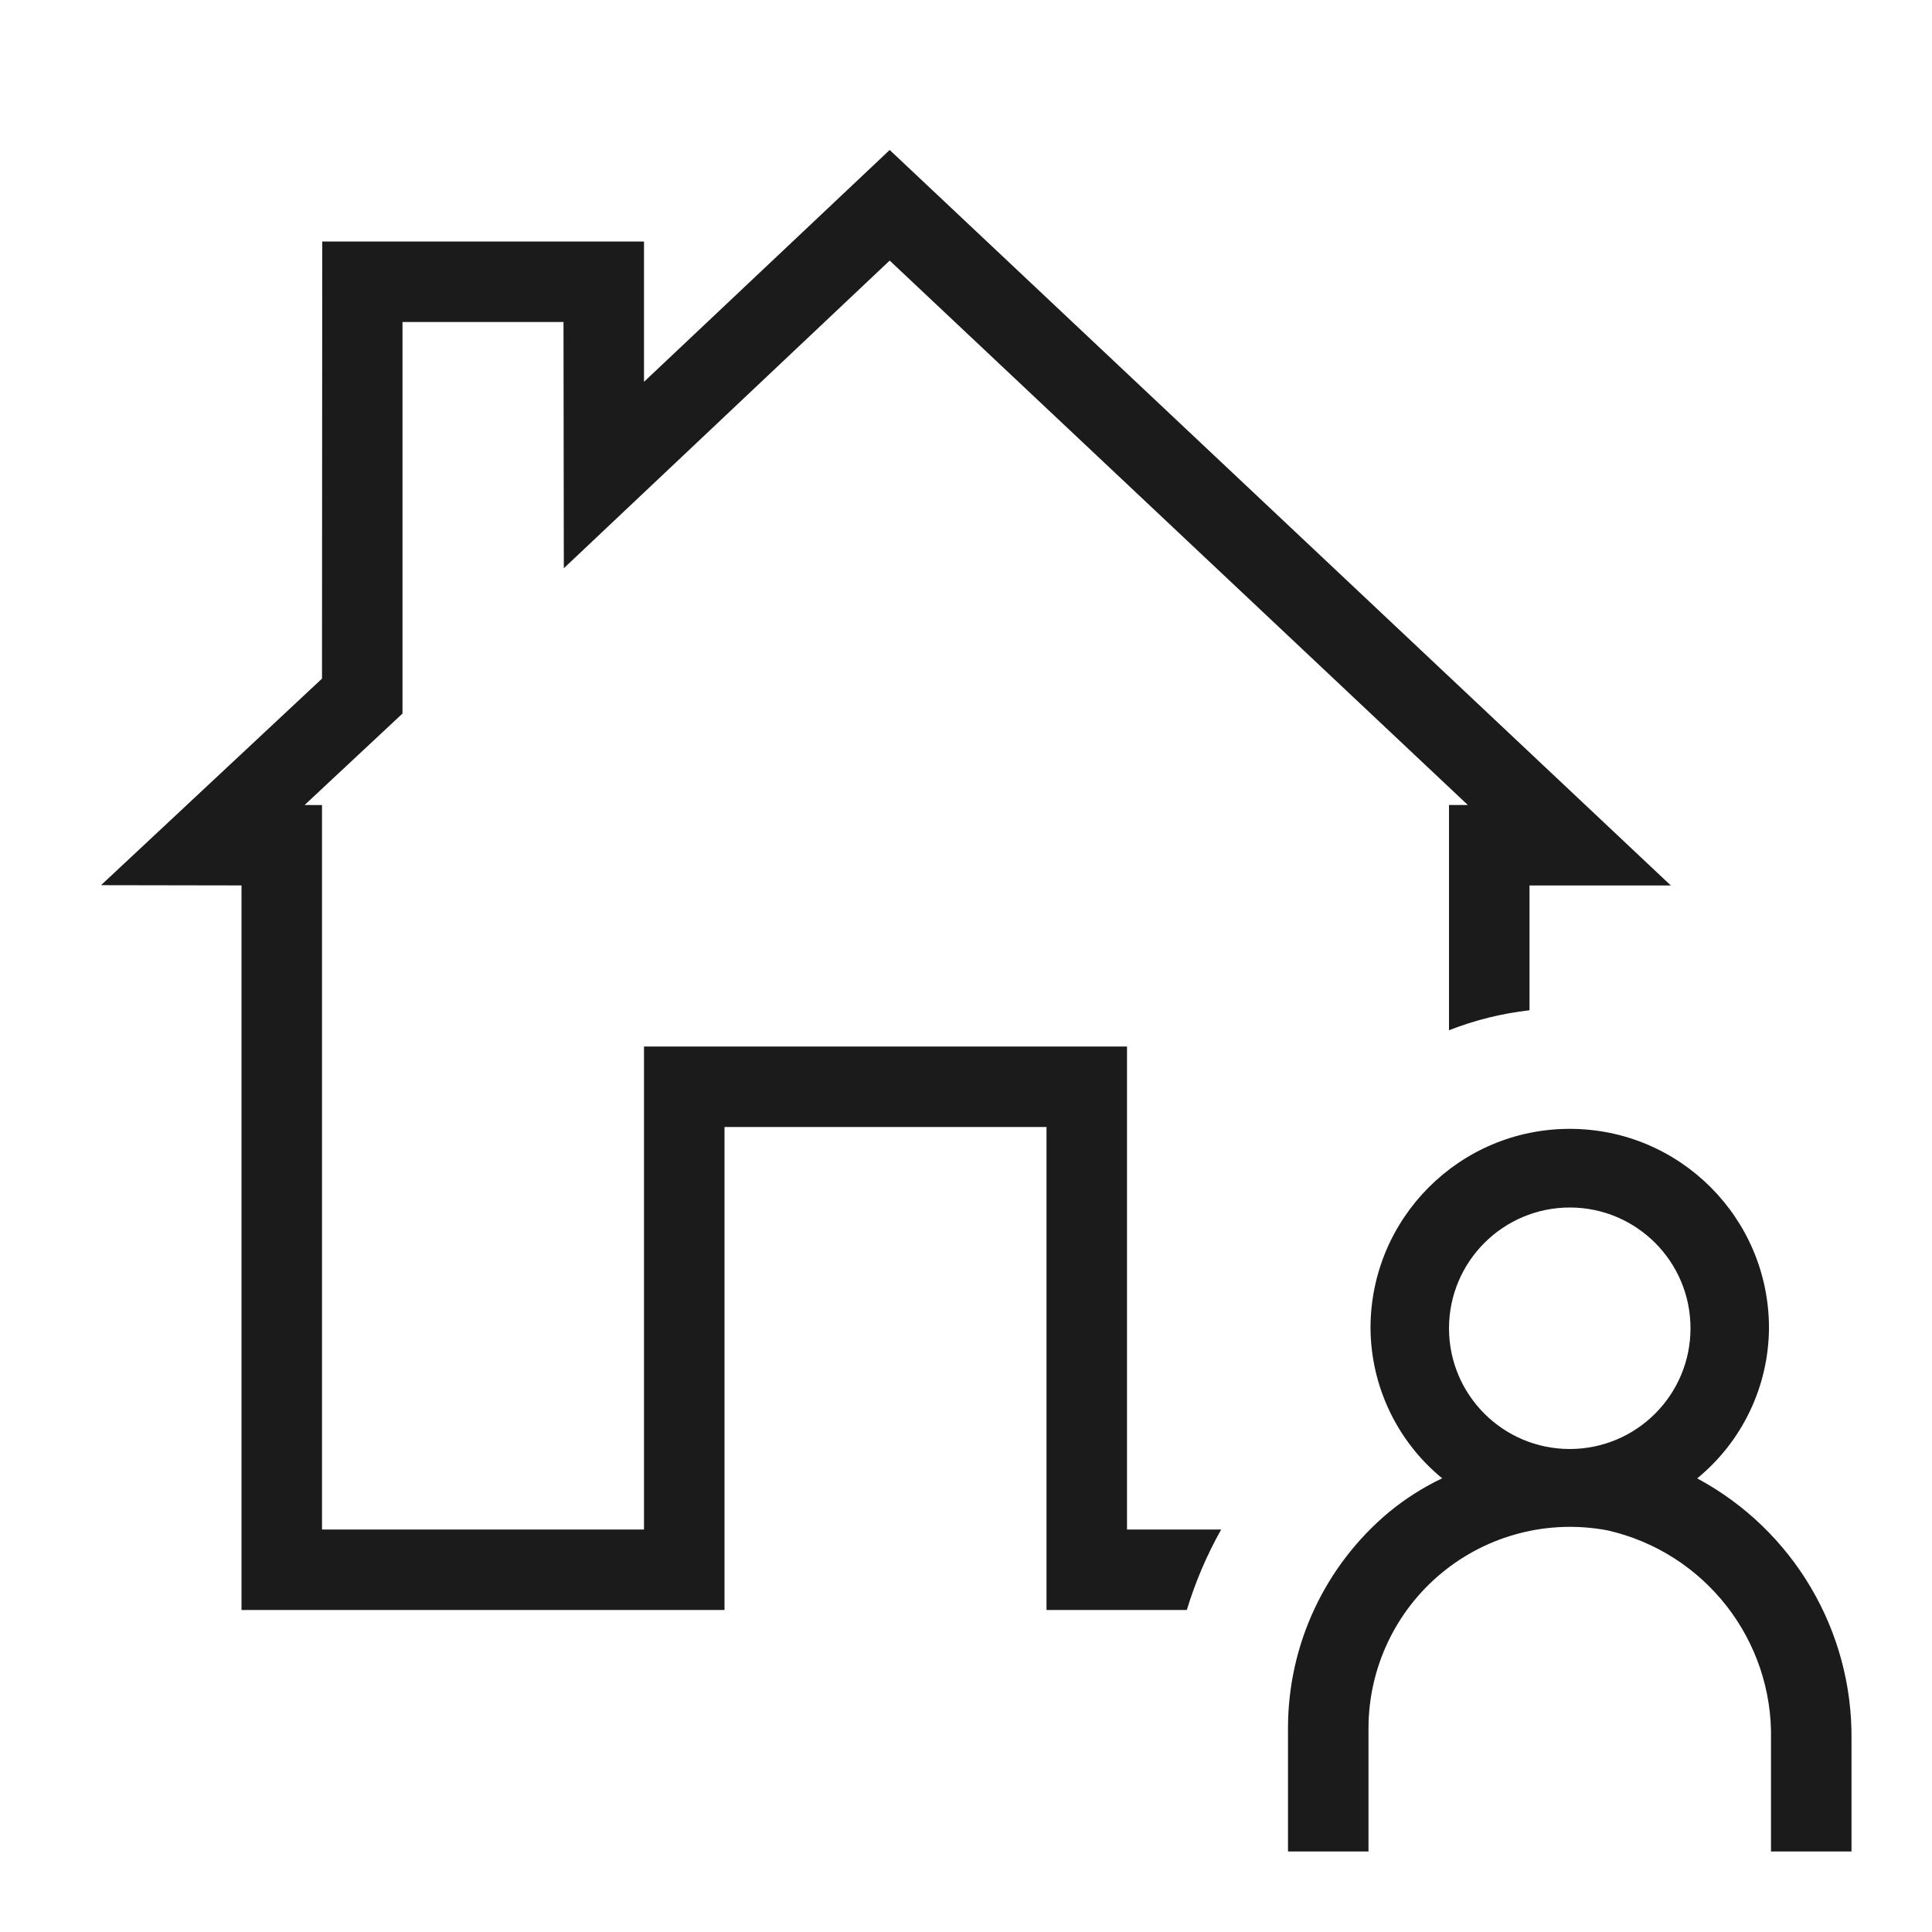
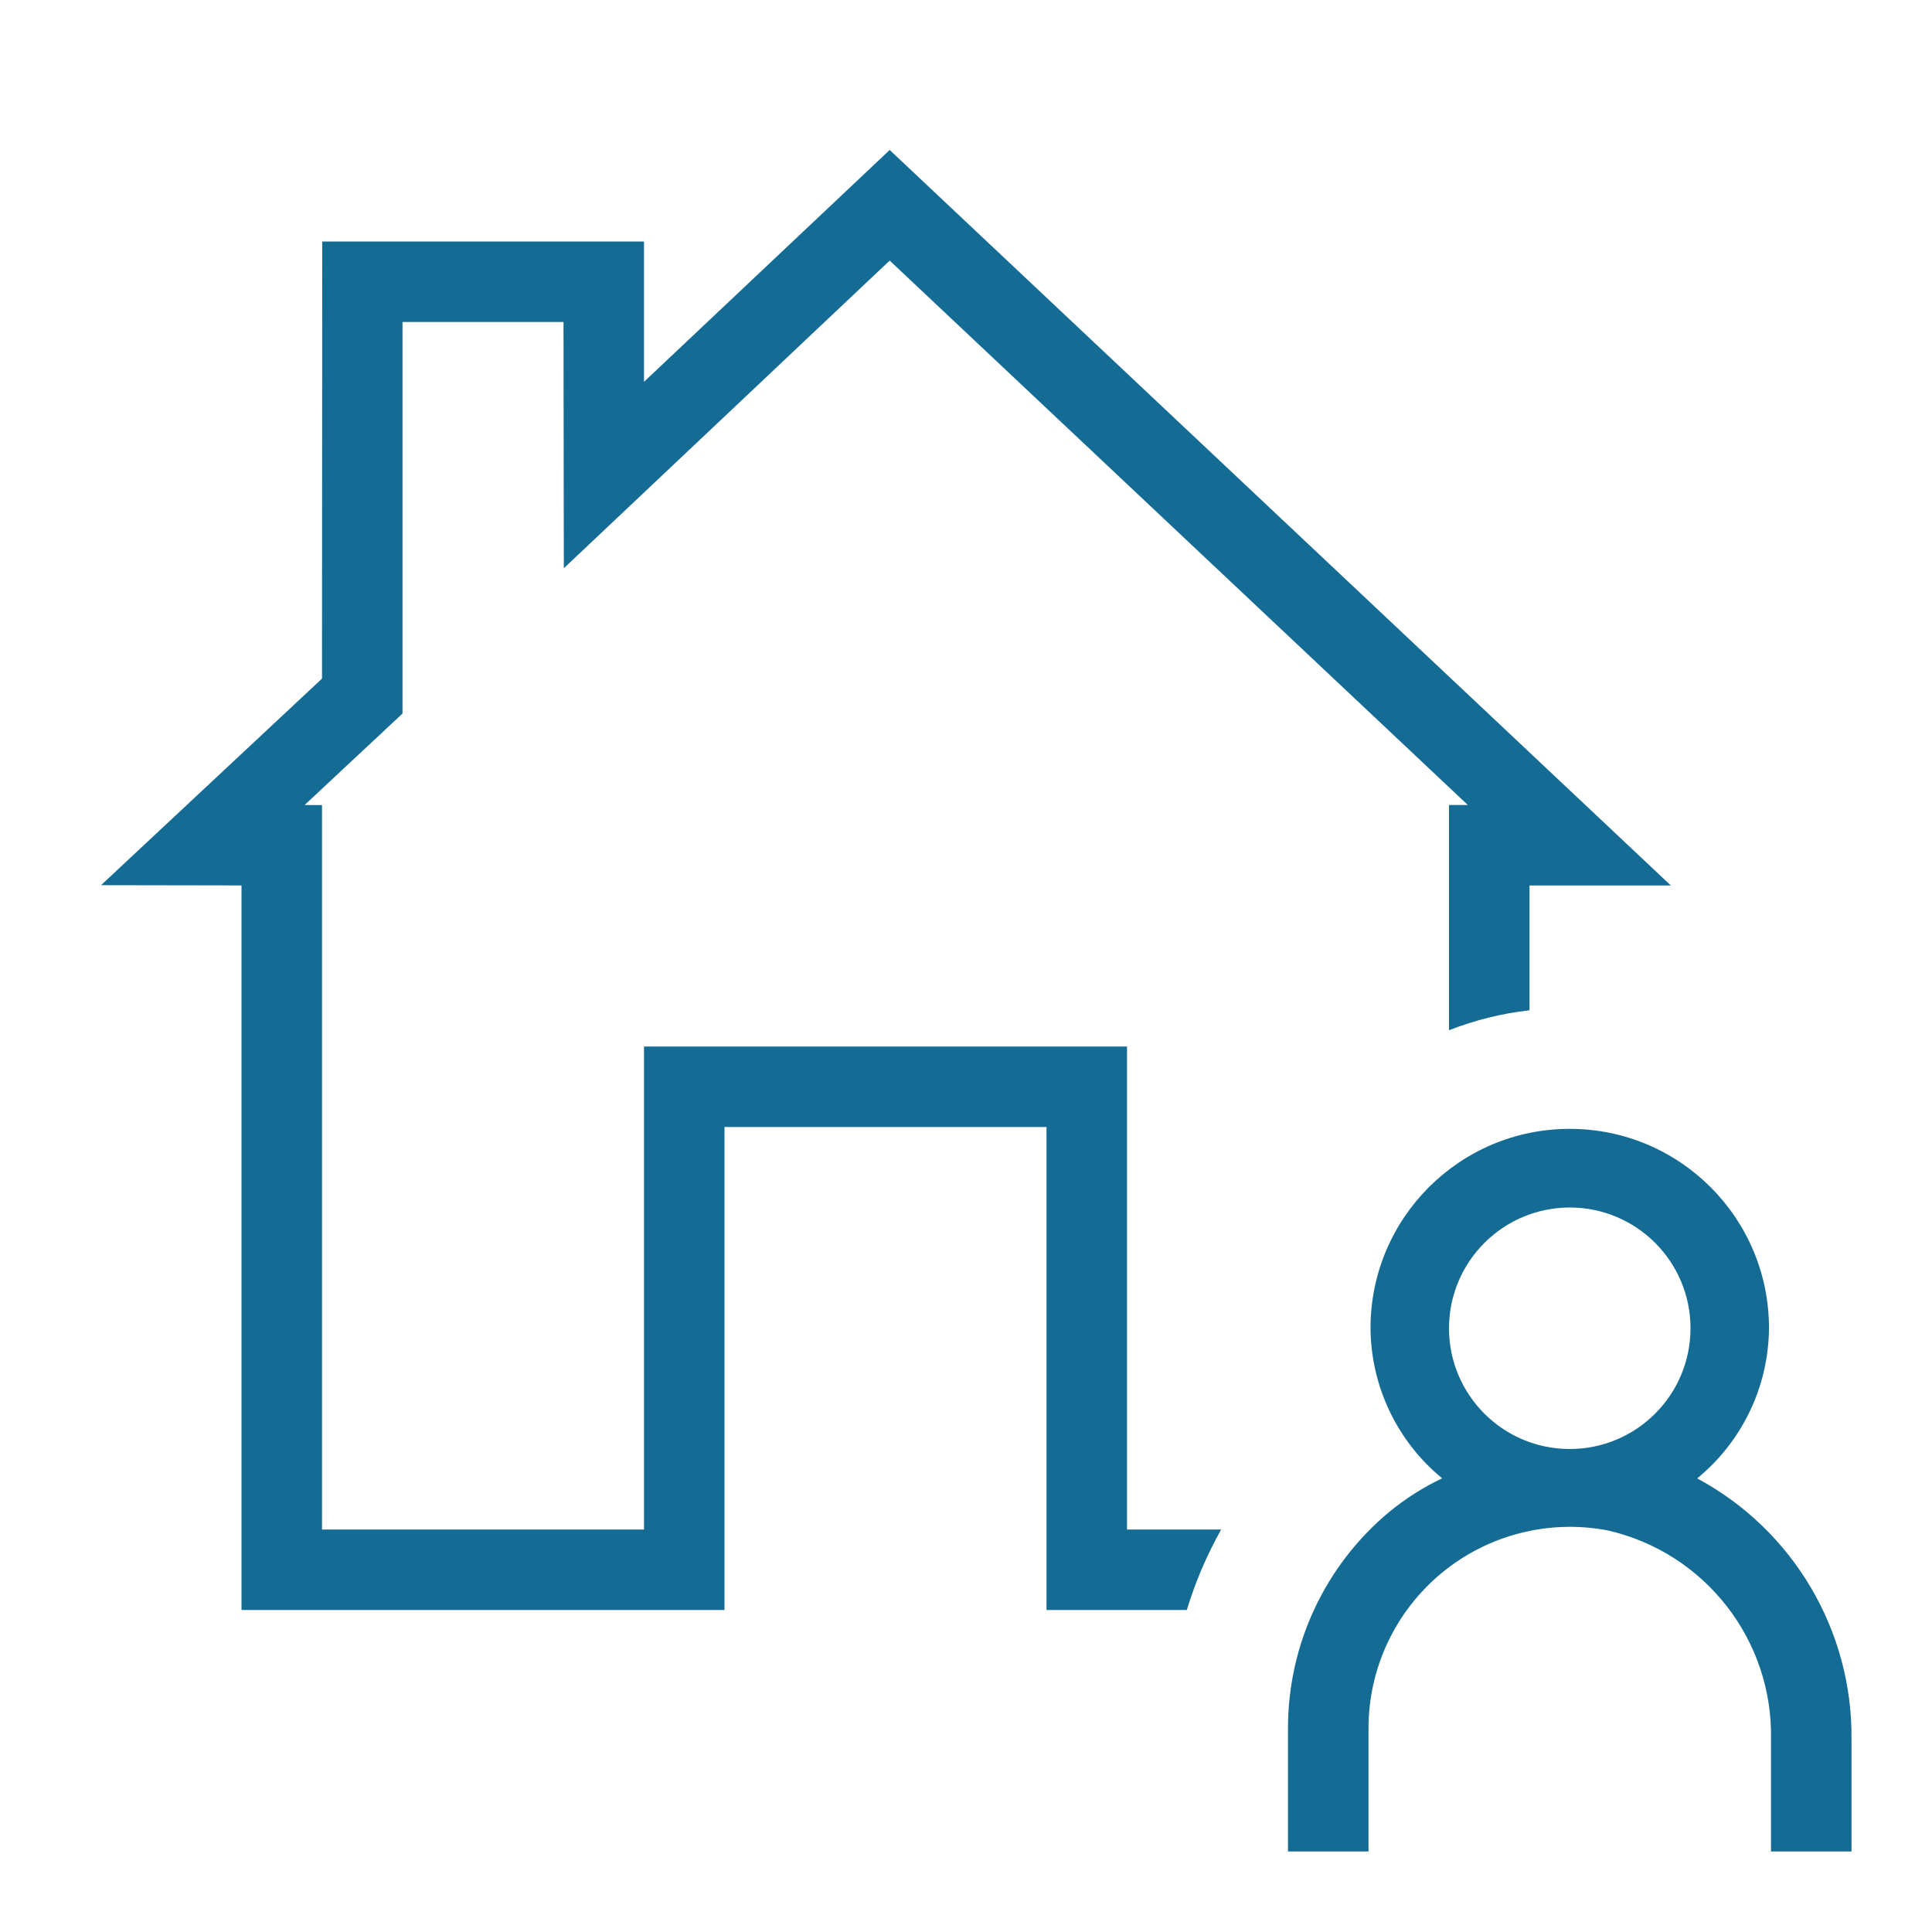
- <svg xmlns="http://www.w3.org/2000/svg" fill="#1b1b1b" width="800px" height="800px" viewBox="0 0 24 24">
+ <svg xmlns="http://www.w3.org/2000/svg" fill="#146C94" width="800px" height="800px" viewBox="0 0 24 24">
  <path d="M13 20v-6H9v6H3v-9.001l-1.745-.003L4 8.43 4.003 3H8v1.743l3.052-2.88L20.756 11H19v1.55a3.973 3.973 0 0 0-1 .248V10h.234l-7.182-6.763-4.048 3.822L7 4H5v4.864L3.784 10l.216.001V19h4v-6h6v6h1.17a5.008 5.008 0 0 0-.427 1zm8.083-1.635a2.433 2.433 0 0 0 .892-1.867 2.475 2.475 0 0 0-4.95 0 2.433 2.433 0 0 0 .89 1.866 3.22 3.22 0 0 0-.658.418A3.492 3.492 0 0 0 16 21.468V23h1v-1.532a2.503 2.503 0 0 1 2.97-2.457A2.61 2.61 0 0 1 22 21.615V23h1v-1.385a3.638 3.638 0 0 0-1.917-3.25zM19.5 15a1.5 1.5 0 1 1-1.5 1.5 1.502 1.502 0 0 1 1.5-1.5z" />
  <path fill="none" d="M0 0h24v24H0z" />
</svg>
